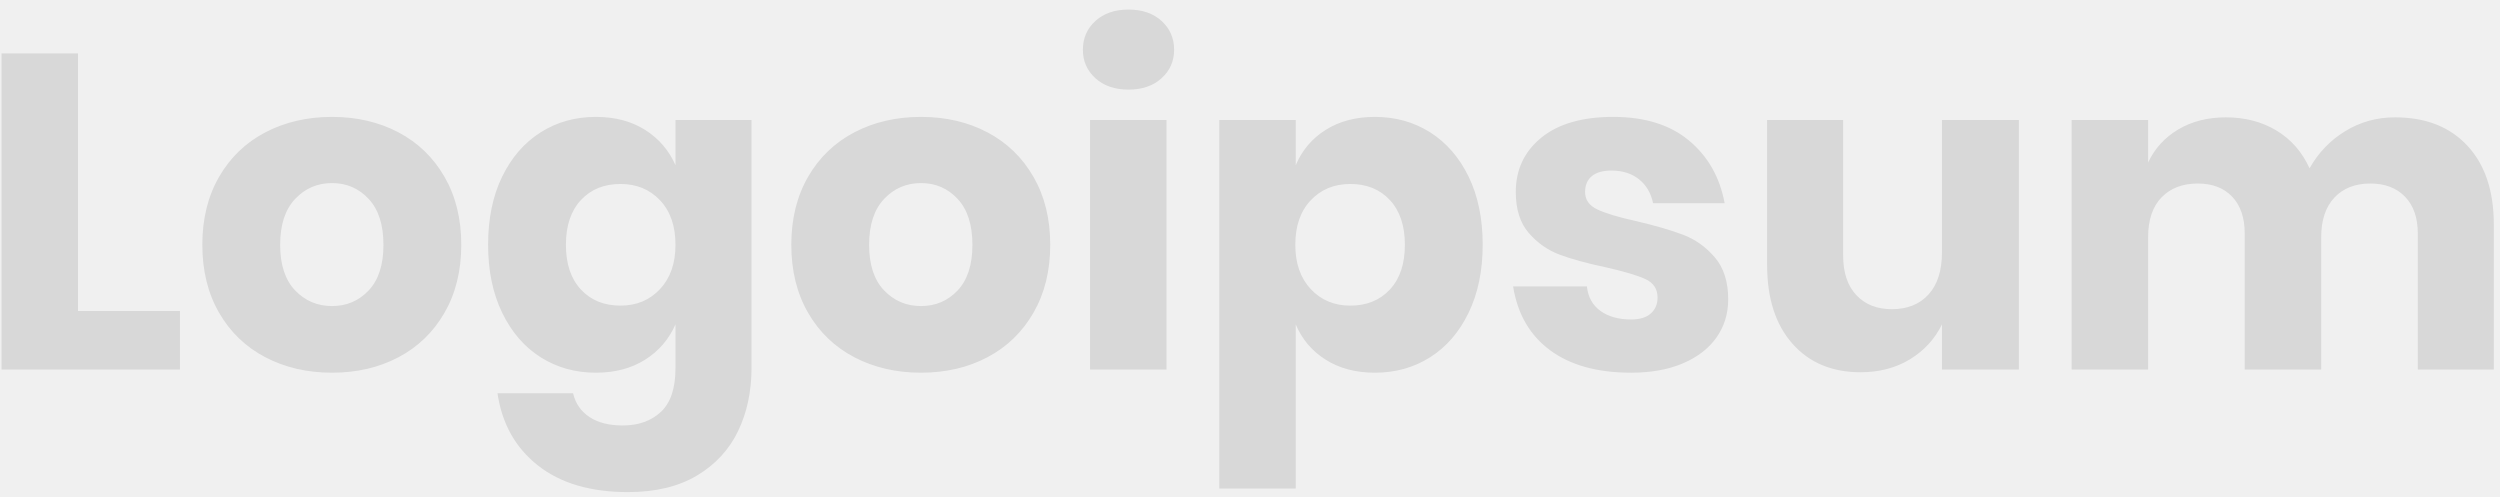
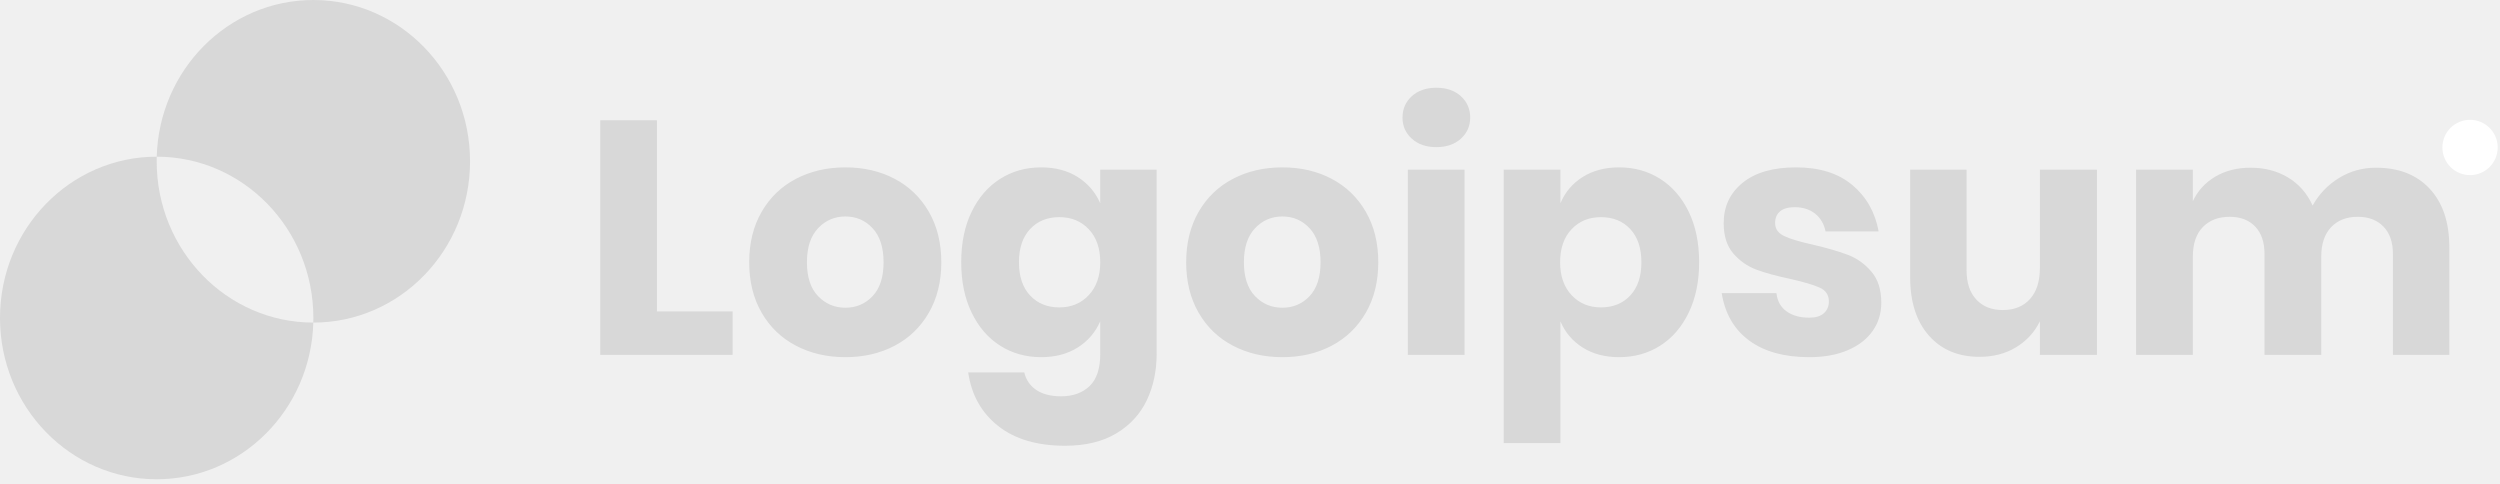
- <svg xmlns="http://www.w3.org/2000/svg" width="161" height="32" viewBox="0 0 161 32" fill="none">
-   <path fill-rule="evenodd" clip-rule="evenodd" d="M74.806 5.037C74.269 5.526 73.558 5.771 72.675 5.771C71.792 5.771 71.082 5.526 70.544 5.037C70.006 4.547 69.738 3.938 69.738 3.208C69.738 2.459 70.006 1.84 70.544 1.35C71.082 0.861 71.792 0.616 72.675 0.616C73.558 0.616 74.269 0.861 74.806 1.35C75.344 1.84 75.613 2.459 75.613 3.208C75.613 3.938 75.344 4.547 74.806 5.037ZM11.59 20.027V23.8H0.099V3.438H5.024V20.027H11.59ZM25.659 23.008C24.402 23.67 22.976 24.002 21.382 24.002C19.789 24.002 18.358 23.67 17.091 23.008C15.824 22.346 14.83 21.39 14.11 20.142C13.39 18.894 13.03 17.435 13.03 15.765C13.03 14.094 13.39 12.635 14.11 11.387C14.83 10.139 15.824 9.184 17.091 8.522C18.358 7.859 19.789 7.528 21.382 7.528C22.976 7.528 24.402 7.859 25.659 8.522C26.917 9.184 27.906 10.139 28.626 11.387C29.346 12.635 29.706 14.094 29.706 15.765C29.706 17.435 29.346 18.894 28.626 20.142C27.906 21.39 26.917 22.346 25.659 23.008ZM21.382 19.71C20.442 19.71 19.65 19.374 19.006 18.702C18.363 18.03 18.042 17.051 18.042 15.765C18.042 14.478 18.363 13.494 19.006 12.813C19.65 12.131 20.442 11.79 21.382 11.79C22.323 11.79 23.11 12.131 23.744 12.813C24.378 13.494 24.694 14.478 24.694 15.765C24.694 17.051 24.378 18.03 23.744 18.702C23.11 19.374 22.323 19.71 21.382 19.71ZM44.883 30.626C43.693 31.336 42.214 31.691 40.448 31.691C38.029 31.691 36.094 31.12 34.645 29.978C33.195 28.835 32.326 27.285 32.038 25.326H36.906C37.059 25.979 37.41 26.488 37.957 26.853C38.504 27.218 39.219 27.4 40.102 27.4C41.12 27.4 41.941 27.107 42.565 26.522C43.189 25.936 43.501 25 43.501 23.714V20.891C43.078 21.851 42.426 22.61 41.542 23.166C40.659 23.723 39.603 24.002 38.374 24.002C37.05 24.002 35.864 23.67 34.818 23.008C33.771 22.346 32.946 21.39 32.341 20.142C31.736 18.894 31.434 17.435 31.434 15.765C31.434 14.075 31.736 12.611 32.341 11.373C32.946 10.134 33.771 9.184 34.818 8.522C35.864 7.859 37.05 7.528 38.374 7.528C39.603 7.528 40.659 7.806 41.542 8.363C42.426 8.92 43.078 9.678 43.501 10.638V7.73H48.397V23.714C48.397 25.211 48.109 26.56 47.533 27.76C46.957 28.96 46.074 29.915 44.883 30.626ZM39.958 19.682C38.902 19.682 38.053 19.336 37.41 18.645C36.766 17.954 36.445 16.994 36.445 15.765C36.445 14.536 36.766 13.576 37.41 12.885C38.053 12.194 38.902 11.848 39.958 11.848C40.995 11.848 41.845 12.198 42.507 12.899C43.17 13.6 43.501 14.555 43.501 15.765C43.501 16.955 43.17 17.906 42.507 18.616C41.845 19.326 40.995 19.682 39.958 19.682ZM63.589 23.008C62.331 23.67 60.906 24.002 59.312 24.002C57.718 24.002 56.288 23.67 55.021 23.008C53.754 22.346 52.76 21.39 52.04 20.142C51.32 18.894 50.96 17.435 50.96 15.765C50.96 14.094 51.32 12.635 52.04 11.387C52.76 10.139 53.754 9.184 55.021 8.522C56.288 7.859 57.718 7.528 59.312 7.528C60.906 7.528 62.331 7.859 63.589 8.522C64.846 9.184 65.835 10.139 66.555 11.387C67.275 12.635 67.635 14.094 67.635 15.765C67.635 17.435 67.275 18.894 66.555 20.142C65.835 21.39 64.846 22.346 63.589 23.008ZM59.312 19.71C58.371 19.71 57.579 19.374 56.936 18.702C56.293 18.03 55.971 17.051 55.971 15.765C55.971 14.478 56.293 13.494 56.936 12.813C57.579 12.131 58.371 11.79 59.312 11.79C60.253 11.79 61.04 12.131 61.674 12.813C62.307 13.494 62.624 14.478 62.624 15.765C62.624 17.051 62.307 18.03 61.674 18.702C61.04 19.374 60.253 19.71 59.312 19.71ZM75.123 7.73H70.198V23.8H75.123V7.73ZM83.446 20.891V31.461H78.522V7.73H83.446V10.638C83.85 9.678 84.493 8.92 85.376 8.363C86.259 7.806 87.315 7.528 88.544 7.528C89.869 7.528 91.054 7.859 92.101 8.522C93.147 9.184 93.973 10.134 94.578 11.373C95.182 12.611 95.485 14.075 95.485 15.765C95.485 17.435 95.182 18.894 94.578 20.142C93.973 21.39 93.147 22.346 92.101 23.008C91.054 23.67 89.869 24.002 88.544 24.002C87.315 24.002 86.259 23.723 85.376 23.166C84.493 22.61 83.85 21.851 83.446 20.891ZM86.96 19.682C85.923 19.682 85.074 19.326 84.411 18.616C83.749 17.906 83.418 16.955 83.418 15.765C83.418 14.555 83.749 13.6 84.411 12.899C85.074 12.198 85.923 11.848 86.96 11.848C88.016 11.848 88.866 12.194 89.509 12.885C90.152 13.576 90.474 14.536 90.474 15.765C90.474 16.994 90.152 17.954 89.509 18.645C88.866 19.336 88.016 19.682 86.96 19.682ZM108.387 23.397C107.446 23.8 106.333 24.002 105.046 24.002C102.877 24.002 101.139 23.522 99.834 22.562C98.528 21.602 97.731 20.229 97.443 18.443H102.195C102.272 19.134 102.565 19.662 103.074 20.027C103.582 20.392 104.24 20.574 105.046 20.574C105.603 20.574 106.026 20.445 106.314 20.186C106.602 19.926 106.746 19.586 106.746 19.163C106.746 18.606 106.482 18.208 105.954 17.968C105.426 17.728 104.566 17.474 103.376 17.205C102.186 16.955 101.206 16.686 100.438 16.398C99.67 16.11 99.008 15.645 98.451 15.002C97.894 14.358 97.616 13.48 97.616 12.366C97.616 10.926 98.163 9.76 99.258 8.867C100.352 7.974 101.898 7.528 103.894 7.528C105.93 7.528 107.557 8.037 108.776 9.054C109.995 10.072 110.758 11.416 111.066 13.086H106.458C106.323 12.434 106.021 11.92 105.55 11.546C105.08 11.171 104.49 10.984 103.779 10.984C103.222 10.984 102.8 11.104 102.512 11.344C102.224 11.584 102.08 11.925 102.08 12.366C102.08 12.866 102.344 13.24 102.872 13.49C103.4 13.739 104.23 13.989 105.363 14.238C106.592 14.526 107.6 14.819 108.387 15.117C109.174 15.414 109.856 15.899 110.432 16.571C111.008 17.243 111.296 18.146 111.296 19.278C111.296 20.2 111.046 21.016 110.547 21.726C110.048 22.437 109.328 22.994 108.387 23.397ZM119.821 23.973C121.03 23.973 122.091 23.694 123.003 23.138C123.915 22.581 124.602 21.832 125.062 20.891V23.8H130.016V7.73H125.062V16.254C125.062 17.426 124.774 18.328 124.198 18.962C123.622 19.595 122.835 19.912 121.837 19.912C120.877 19.912 120.114 19.61 119.547 19.005C118.981 18.4 118.698 17.55 118.698 16.456V7.73H113.802V17.061C113.802 19.211 114.344 20.901 115.429 22.13C116.514 23.358 117.978 23.973 119.821 23.973ZM138.339 15.275V23.8H133.414V7.73H138.339V10.466C138.762 9.563 139.41 8.853 140.283 8.334C141.157 7.816 142.179 7.557 143.35 7.557C144.579 7.557 145.664 7.84 146.605 8.406C147.546 8.973 148.256 9.784 148.736 10.84C149.293 9.842 150.056 9.045 151.026 8.45C151.995 7.854 153.066 7.557 154.237 7.557C156.214 7.557 157.77 8.166 158.902 9.386C160.035 10.605 160.602 12.299 160.602 14.469V23.8H155.706V15.045C155.706 14.027 155.432 13.235 154.885 12.669C154.338 12.102 153.594 11.819 152.653 11.819C151.674 11.819 150.901 12.122 150.334 12.726C149.768 13.331 149.485 14.181 149.485 15.275V23.8H144.56V15.045C144.56 14.027 144.291 13.235 143.754 12.669C143.216 12.102 142.477 11.819 141.536 11.819C140.557 11.819 139.779 12.117 139.203 12.712C138.627 13.307 138.339 14.162 138.339 15.275Z" fill="#D8D8D8" />
+ <svg xmlns="http://www.w3.org/2000/svg" width="217" height="42" viewBox="0 0 217 42" fill="none">
+   <path fill-rule="evenodd" clip-rule="evenodd" d="M126.806 12.037C126.269 12.526 125.558 12.771 124.675 12.771C123.792 12.771 123.082 12.526 122.544 12.037C122.006 11.547 121.738 10.938 121.738 10.208C121.738 9.459 122.006 8.84 122.544 8.35C123.082 7.861 123.792 7.616 124.675 7.616C125.558 7.616 126.269 7.861 126.806 8.35C127.344 8.84 127.613 9.459 127.613 10.208C127.613 10.938 127.344 11.547 126.806 12.037ZM63.59 27.027V30.8H52.099V10.438H57.024V27.027H63.59ZM77.659 30.008C76.402 30.67 74.976 31.002 73.382 31.002C71.789 31.002 70.358 30.67 69.091 30.008C67.824 29.346 66.83 28.39 66.11 27.142C65.39 25.894 65.03 24.435 65.03 22.765C65.03 21.094 65.39 19.635 66.11 18.387C66.83 17.139 67.824 16.184 69.091 15.522C70.358 14.859 71.789 14.528 73.382 14.528C74.976 14.528 76.402 14.859 77.659 15.522C78.917 16.184 79.906 17.139 80.626 18.387C81.346 19.635 81.706 21.094 81.706 22.765C81.706 24.435 81.346 25.894 80.626 27.142C79.906 28.39 78.917 29.346 77.659 30.008ZM73.382 26.71C72.442 26.71 71.65 26.374 71.006 25.702C70.363 25.03 70.042 24.051 70.042 22.765C70.042 21.478 70.363 20.494 71.006 19.813C71.65 19.131 72.442 18.79 73.382 18.79C74.323 18.79 75.11 19.131 75.744 19.813C76.378 20.494 76.694 21.478 76.694 22.765C76.694 24.051 76.378 25.03 75.744 25.702C75.11 26.374 74.323 26.71 73.382 26.71ZM96.883 37.626C95.693 38.336 94.214 38.691 92.448 38.691C90.029 38.691 88.094 38.12 86.645 36.978C85.195 35.835 84.326 34.285 84.038 32.326H88.906C89.059 32.979 89.41 33.488 89.957 33.853C90.504 34.218 91.219 34.4 92.102 34.4C93.12 34.4 93.941 34.107 94.565 33.522C95.189 32.936 95.501 32 95.501 30.714V27.891C95.078 28.851 94.426 29.61 93.542 30.166C92.659 30.723 91.603 31.002 90.374 31.002C89.05 31.002 87.864 30.67 86.818 30.008C85.771 29.346 84.946 28.39 84.341 27.142C83.736 25.894 83.434 24.435 83.434 22.765C83.434 21.075 83.736 19.611 84.341 18.373C84.946 17.134 85.771 16.184 86.818 15.522C87.864 14.859 89.05 14.528 90.374 14.528C91.603 14.528 92.659 14.806 93.542 15.363C94.426 15.92 95.078 16.678 95.501 17.638V14.73H100.397V30.714C100.397 32.211 100.109 33.56 99.533 34.76C98.957 35.96 98.074 36.915 96.883 37.626ZM91.958 26.682C90.902 26.682 90.053 26.336 89.41 25.645C88.766 24.954 88.445 23.994 88.445 22.765C88.445 21.536 88.766 20.576 89.41 19.885C90.053 19.194 90.902 18.848 91.958 18.848C92.995 18.848 93.845 19.198 94.507 19.899C95.17 20.6 95.501 21.555 95.501 22.765C95.501 23.955 95.17 24.906 94.507 25.616C93.845 26.326 92.995 26.682 91.958 26.682ZM115.589 30.008C114.331 30.67 112.906 31.002 111.312 31.002C109.718 31.002 108.288 30.67 107.021 30.008C105.754 29.346 104.76 28.39 104.04 27.142C103.32 25.894 102.96 24.435 102.96 22.765C102.96 21.094 103.32 19.635 104.04 18.387C104.76 17.139 105.754 16.184 107.021 15.522C108.288 14.859 109.718 14.528 111.312 14.528C112.906 14.528 114.331 14.859 115.589 15.522C116.846 16.184 117.835 17.139 118.555 18.387C119.275 19.635 119.635 21.094 119.635 22.765C119.635 24.435 119.275 25.894 118.555 27.142C117.835 28.39 116.846 29.346 115.589 30.008ZM111.312 26.71C110.371 26.71 109.579 26.374 108.936 25.702C108.293 25.03 107.971 24.051 107.971 22.765C107.971 21.478 108.293 20.494 108.936 19.813C109.579 19.131 110.371 18.79 111.312 18.79C112.253 18.79 113.04 19.131 113.674 19.813C114.307 20.494 114.624 21.478 114.624 22.765C114.624 24.051 114.307 25.03 113.674 25.702C113.04 26.374 112.253 26.71 111.312 26.71ZM127.123 14.73H122.198V30.8H127.123V14.73ZM135.446 27.891V38.461H130.522V14.73H135.446V17.638C135.85 16.678 136.493 15.92 137.376 15.363C138.259 14.806 139.315 14.528 140.544 14.528C141.869 14.528 143.054 14.859 144.101 15.522C145.147 16.184 145.973 17.134 146.578 18.373C147.182 19.611 147.485 21.075 147.485 22.765C147.485 24.435 147.182 25.894 146.578 27.142C145.973 28.39 145.147 29.346 144.101 30.008C143.054 30.67 141.869 31.002 140.544 31.002C139.315 31.002 138.259 30.723 137.376 30.166C136.493 29.61 135.85 28.851 135.446 27.891ZM138.96 26.682C137.923 26.682 137.074 26.326 136.411 25.616C135.749 24.906 135.418 23.955 135.418 22.765C135.418 21.555 135.749 20.6 136.411 19.899C137.074 19.198 137.923 18.848 138.96 18.848C140.016 18.848 140.866 19.194 141.509 19.885C142.152 20.576 142.474 21.536 142.474 22.765C142.474 23.994 142.152 24.954 141.509 25.645C140.866 26.336 140.016 26.682 138.96 26.682ZM160.387 30.397C159.446 30.8 158.333 31.002 157.046 31.002C154.877 31.002 153.139 30.522 151.834 29.562C150.528 28.602 149.731 27.229 149.443 25.443H154.195C154.272 26.134 154.565 26.662 155.074 27.027C155.582 27.392 156.24 27.574 157.046 27.574C157.603 27.574 158.026 27.445 158.314 27.186C158.602 26.926 158.746 26.586 158.746 26.163C158.746 25.606 158.482 25.208 157.954 24.968C157.426 24.728 156.566 24.474 155.376 24.205C154.186 23.955 153.206 23.686 152.438 23.398C151.67 23.11 151.008 22.645 150.451 22.002C149.894 21.358 149.616 20.48 149.616 19.366C149.616 17.926 150.163 16.76 151.258 15.867C152.352 14.974 153.898 14.528 155.894 14.528C157.93 14.528 159.557 15.037 160.776 16.054C161.995 17.072 162.758 18.416 163.066 20.086H158.458C158.323 19.434 158.021 18.92 157.55 18.546C157.08 18.171 156.49 17.984 155.779 17.984C155.222 17.984 154.8 18.104 154.512 18.344C154.224 18.584 154.08 18.925 154.08 19.366C154.08 19.866 154.344 20.24 154.872 20.49C155.4 20.739 156.23 20.989 157.363 21.238C158.592 21.526 159.6 21.819 160.387 22.117C161.174 22.414 161.856 22.899 162.432 23.571C163.008 24.243 163.296 25.146 163.296 26.278C163.296 27.2 163.046 28.016 162.547 28.726C162.048 29.437 161.328 29.994 160.387 30.397ZM171.821 30.973C173.03 30.973 174.091 30.694 175.003 30.138C175.915 29.581 176.602 28.832 177.062 27.891V30.8H182.016V14.73H177.062V23.254C177.062 24.426 176.774 25.328 176.198 25.962C175.622 26.595 174.835 26.912 173.837 26.912C172.877 26.912 172.114 26.61 171.547 26.005C170.981 25.4 170.698 24.55 170.698 23.456V14.73H165.802V24.061C165.802 26.211 166.344 27.901 167.429 29.13C168.514 30.358 169.978 30.973 171.821 30.973ZM190.339 22.275V30.8H185.414V14.73H190.339V17.466C190.762 16.563 191.41 15.853 192.283 15.334C193.157 14.816 194.179 14.557 195.35 14.557C196.579 14.557 197.664 14.84 198.605 15.406C199.546 15.973 200.256 16.784 200.736 17.84C201.293 16.842 202.056 16.045 203.026 15.45C203.995 14.854 205.066 14.557 206.237 14.557C208.214 14.557 209.77 15.166 210.902 16.386C212.035 17.605 212.602 19.299 212.602 21.469V30.8H207.706V22.045C207.706 21.027 207.432 20.235 206.885 19.669C206.338 19.102 205.594 18.819 204.653 18.819C203.674 18.819 202.901 19.122 202.334 19.726C201.768 20.331 201.485 21.181 201.485 22.275V30.8H196.56V22.045C196.56 21.027 196.291 20.235 195.754 19.669C195.216 19.102 194.477 18.819 193.536 18.819C192.557 18.819 191.779 19.117 191.203 19.712C190.627 20.307 190.339 21.162 190.339 22.275Z" fill="#D8D8D8" />
+   <circle cx="214.4" cy="12.8" r="2.4" fill="white" />
+   <path fill-rule="evenodd" clip-rule="evenodd" d="M27.2 28C34.711 28 40.8 21.732 40.8 14C40.8 6.268 34.711 0 27.2 0C19.819 0 13.811 6.053 13.605 13.6C13.604 13.6 13.602 13.6 13.6 13.6C6.089 13.6 0 19.868 0 27.6C0 35.332 6.089 41.6 13.6 41.6C20.981 41.6 26.989 35.547 27.195 28C27.196 28 27.198 28 27.2 28ZM13.6 14C13.6 21.73 19.686 27.997 27.195 28C27.198 27.867 27.2 27.734 27.2 27.6C27.2 19.87 21.114 13.603 13.605 13.6C13.602 13.733 13.6 13.866 13.6 14Z" fill="#D8D8D8" />
</svg>
